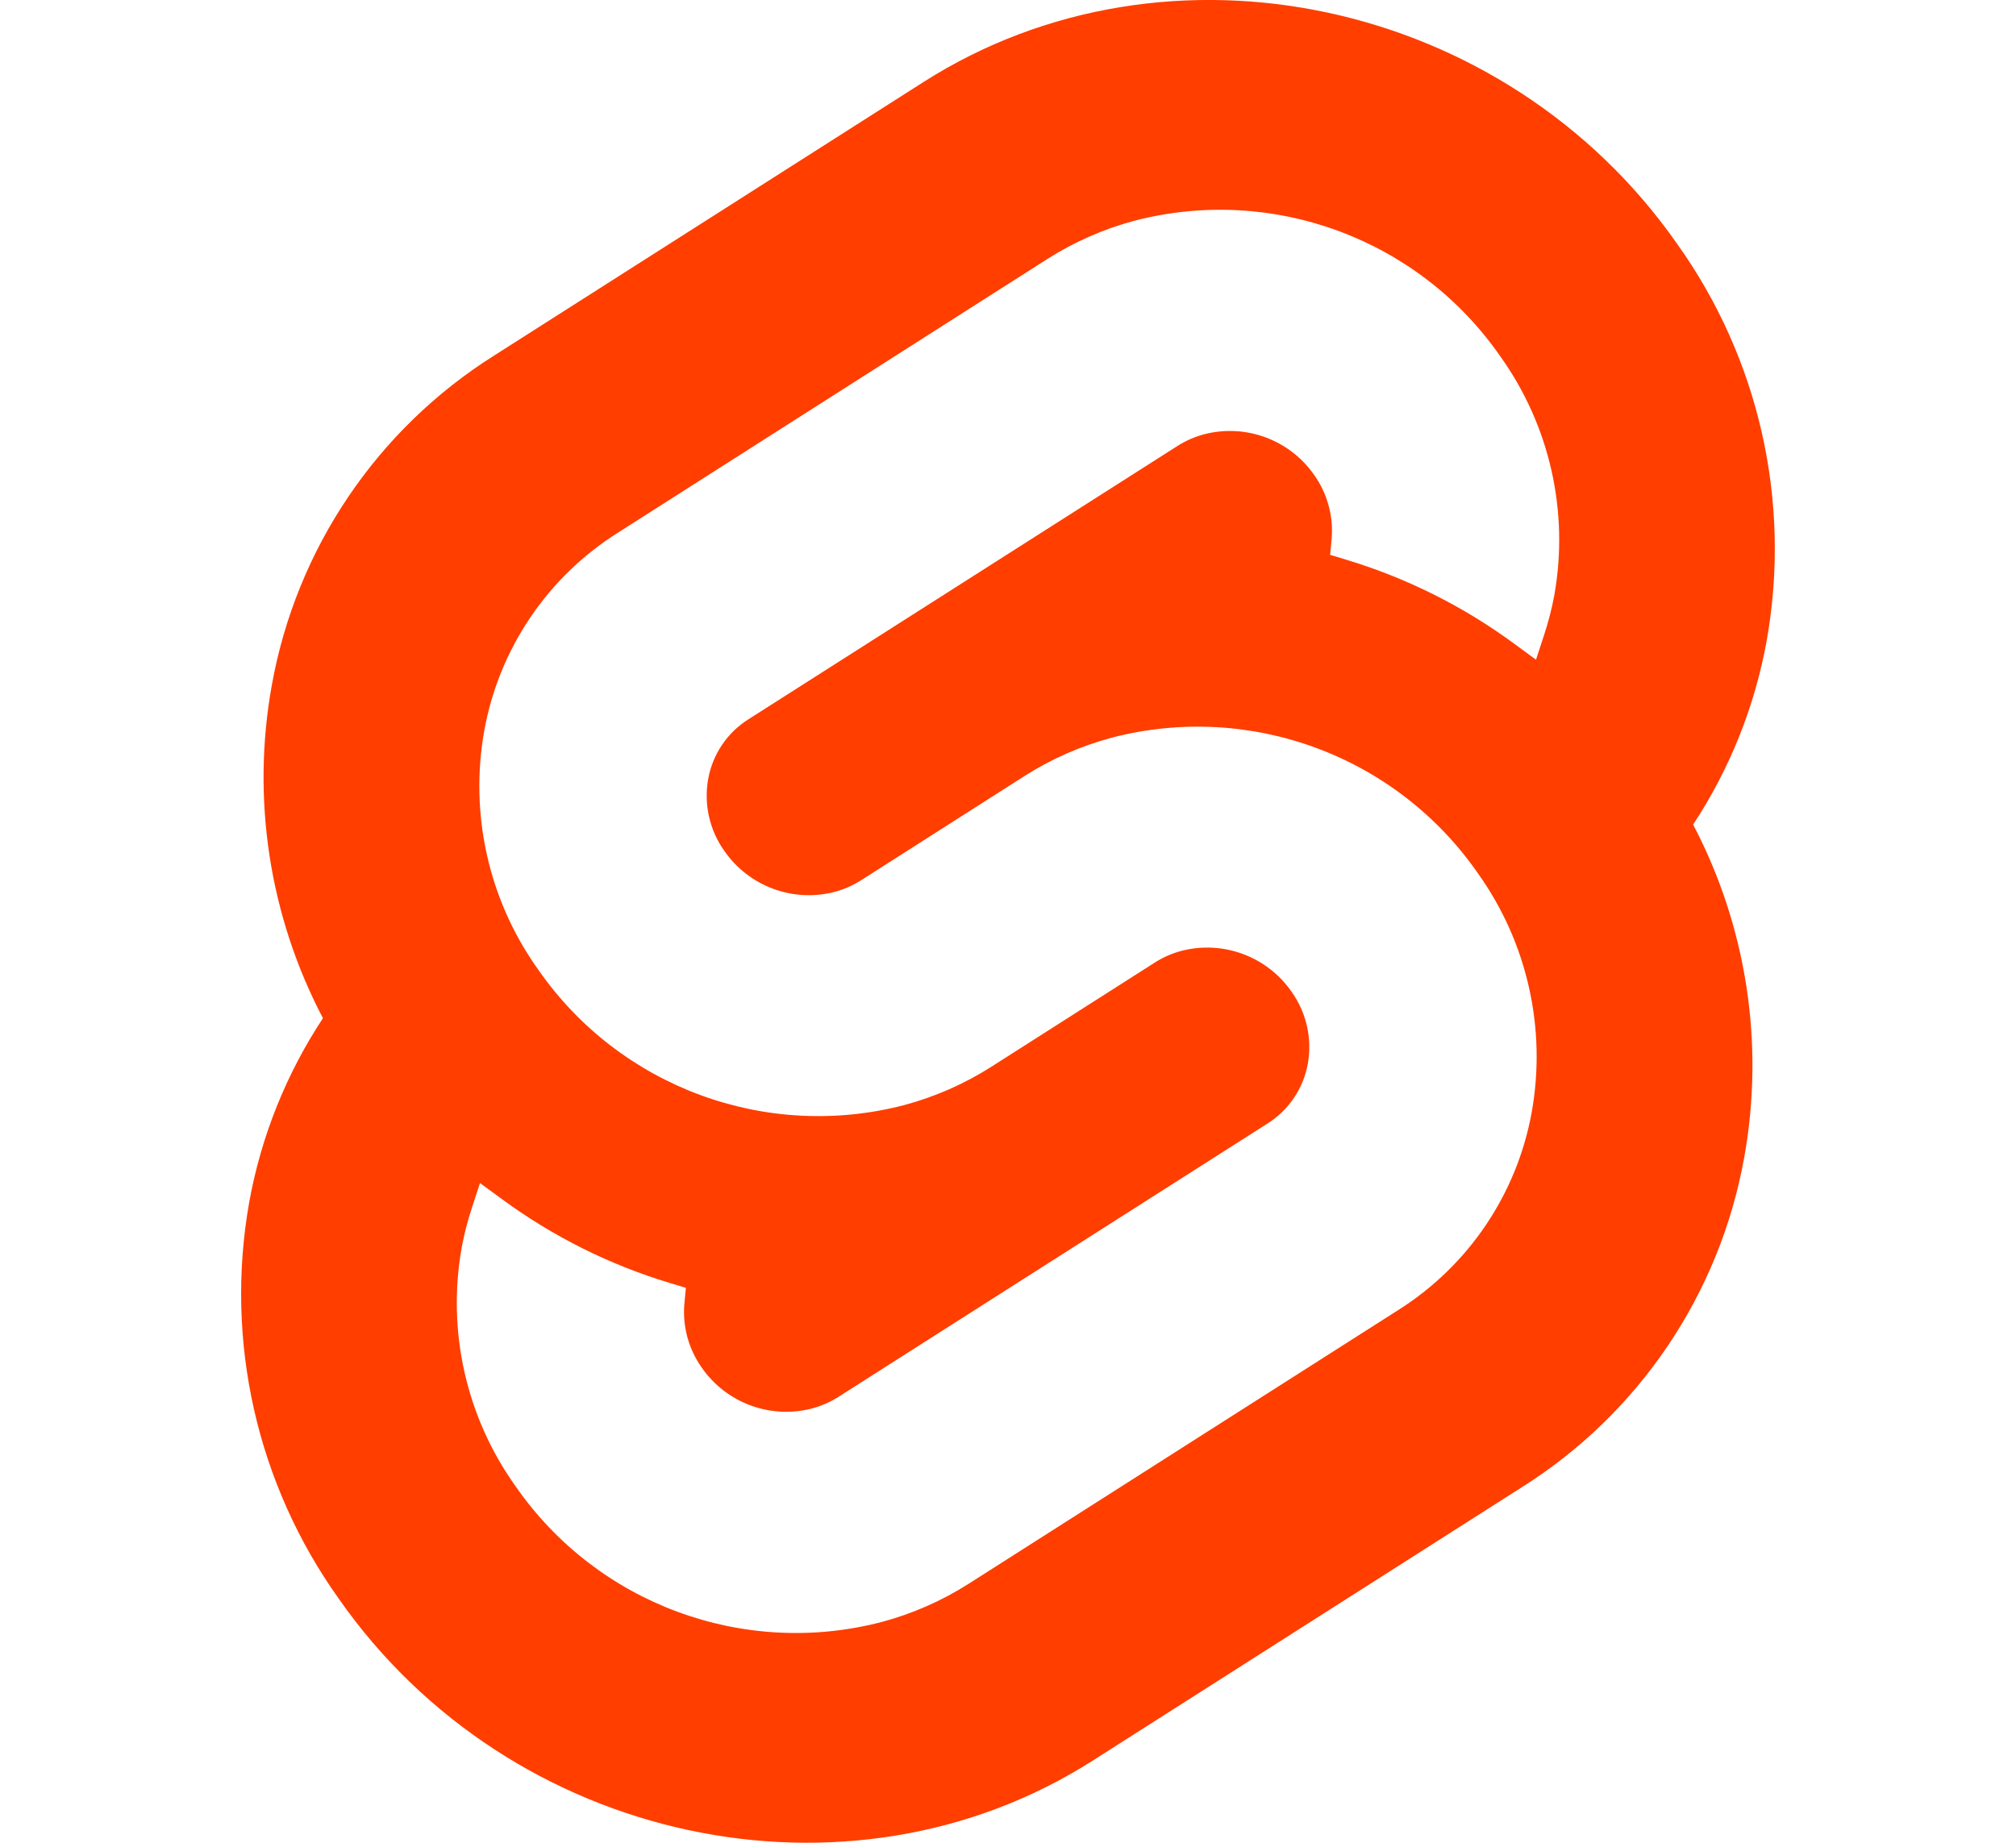
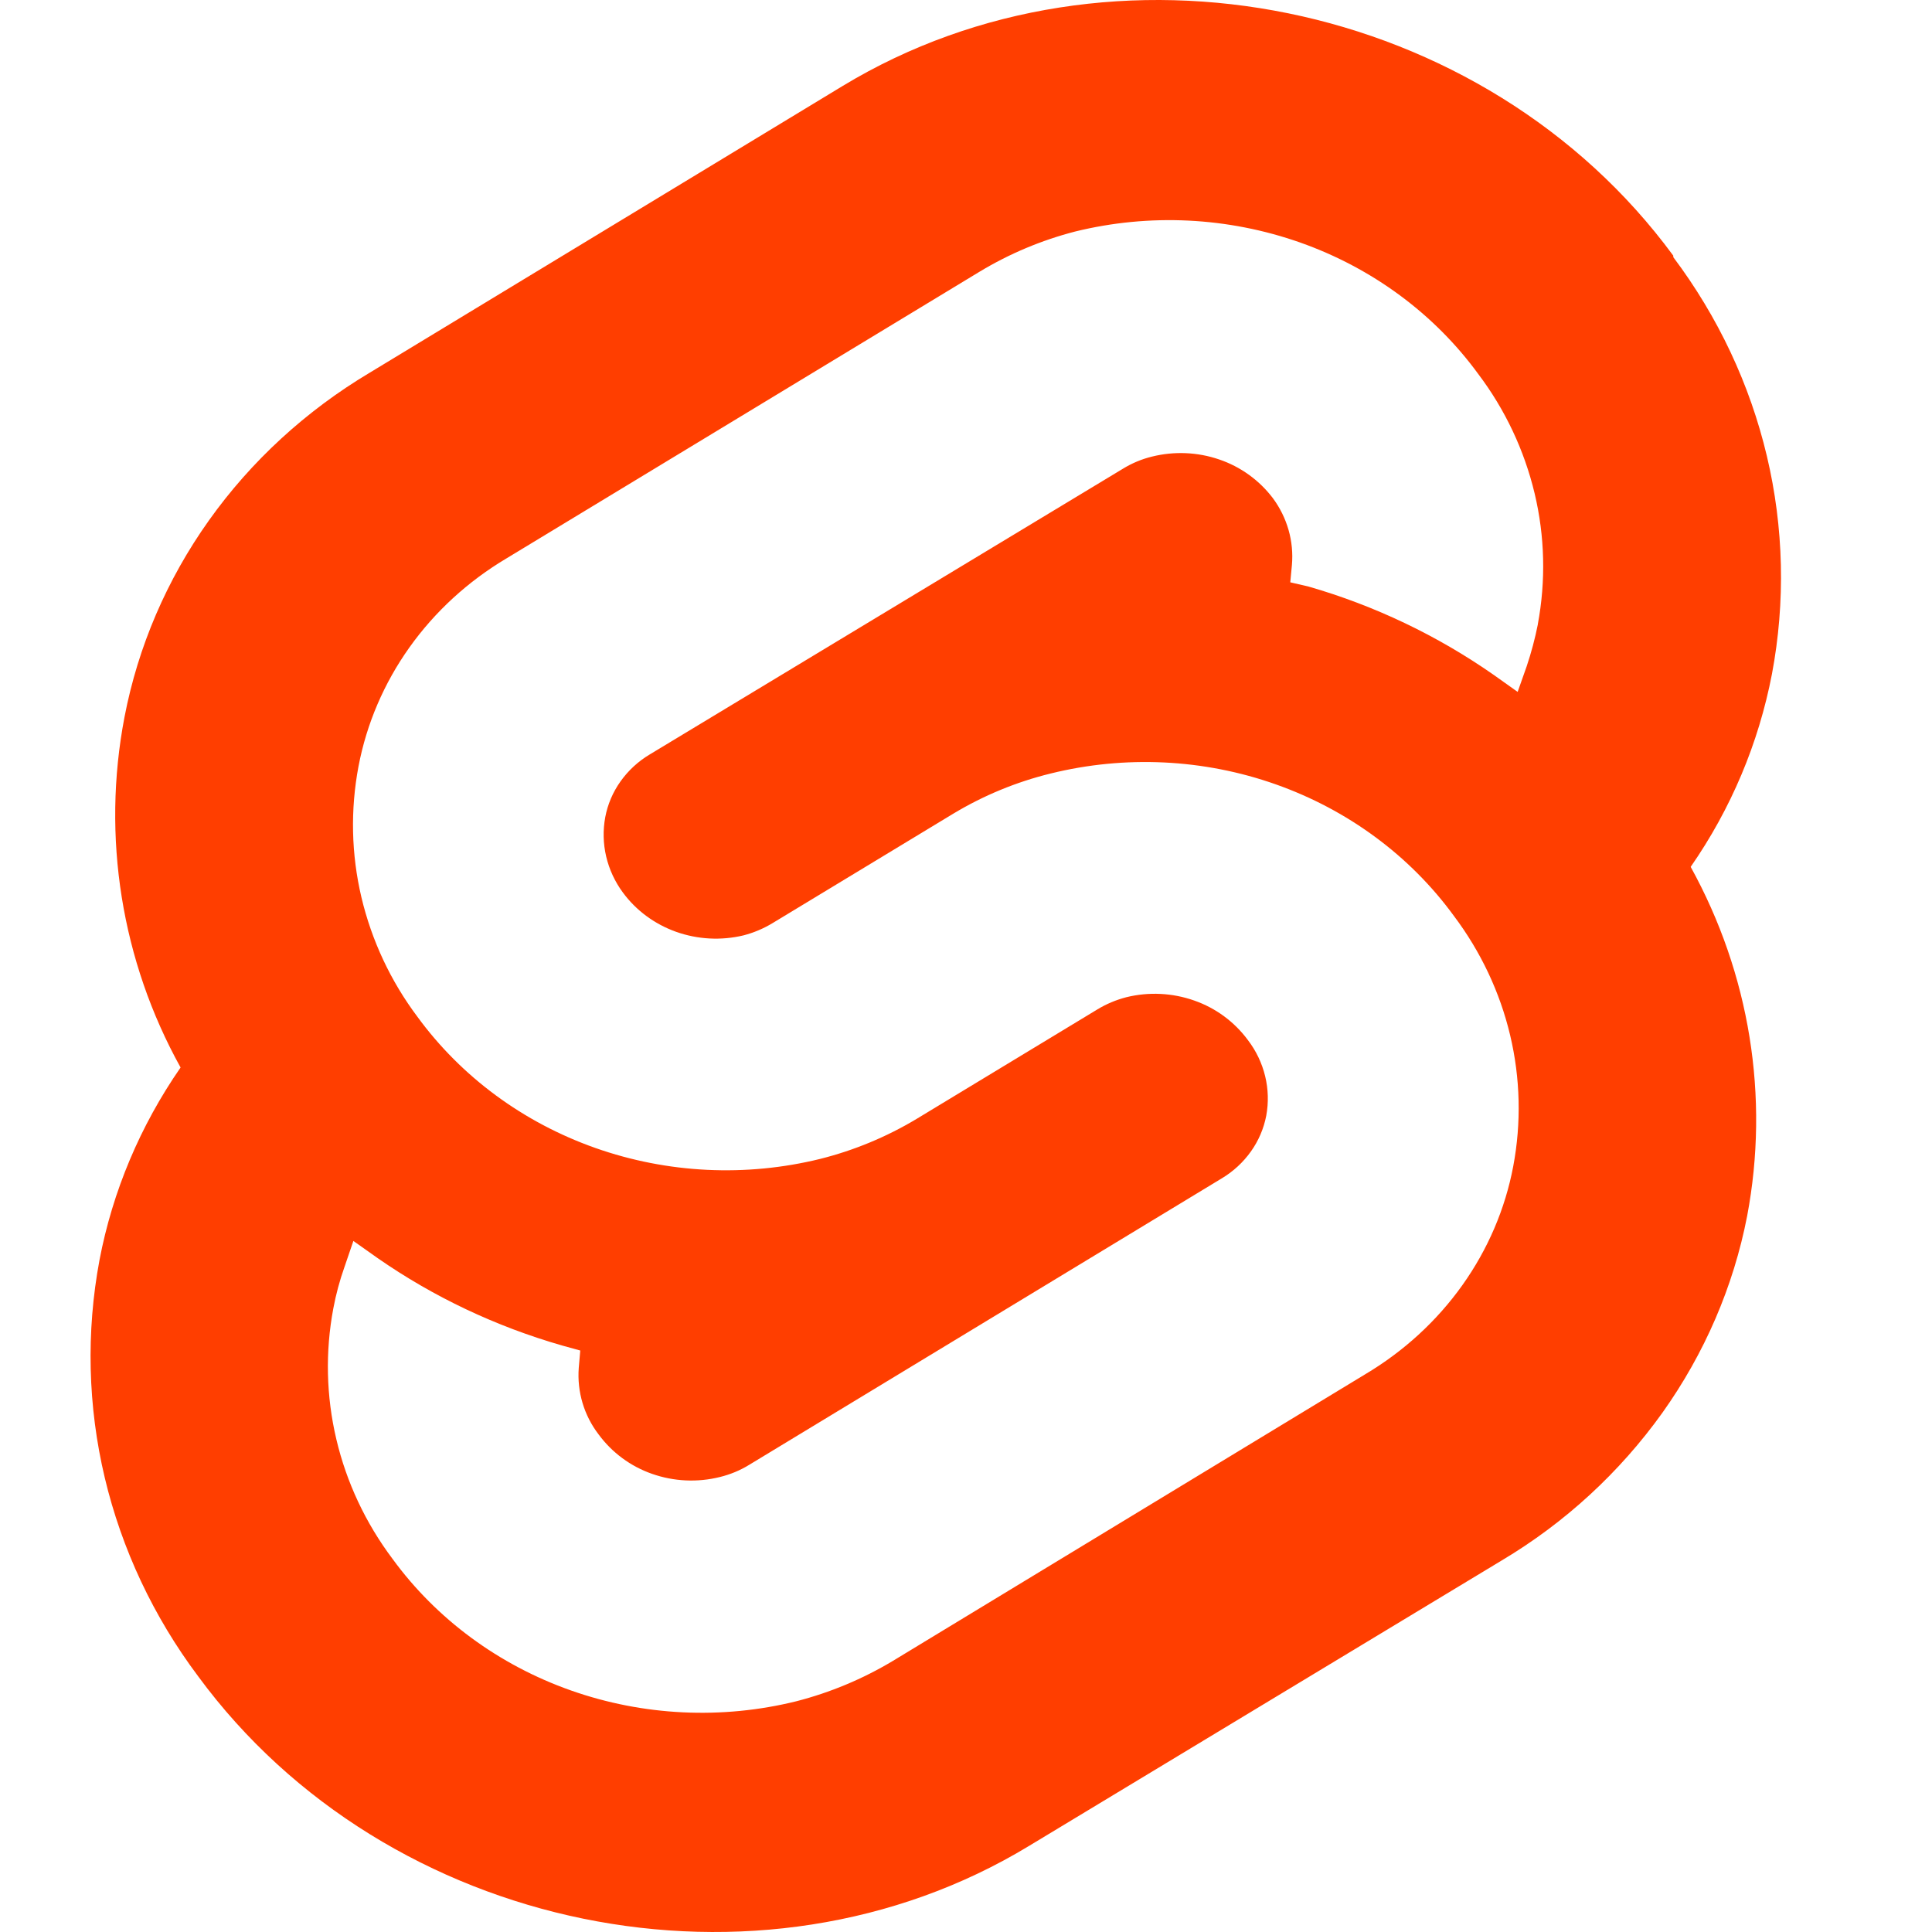
- <svg xmlns="http://www.w3.org/2000/svg" width="35" height="32" viewBox="0 0 24 24" fill="#FF3E00">
-   <path d="M10.354 21.125a4.44 4.44 0 0 1-4.765-1.767 4.109 4.109 0 0 1-.703-3.107 3.898 3.898 0 0 1 .134-.522l.105-.321.287.21a7.21 7.21 0 0 0 2.186 1.092l.208.063-.02.208a1.253 1.253 0 0 0 .226.83 1.337 1.337 0 0 0 1.435.533 1.231 1.231 0 0 0 .343-.15l5.59-3.562a1.164 1.164 0 0 0 .524-.778 1.242 1.242 0 0 0-.211-.937 1.338 1.338 0 0 0-1.435-.533 1.23 1.23 0 0 0-.343.15l-2.133 1.36a4.078 4.078 0 0 1-1.135.499 4.44 4.44 0 0 1-4.765-1.766 4.108 4.108 0 0 1-.702-3.108 3.855 3.855 0 0 1 1.742-2.582l5.589-3.563a4.072 4.072 0 0 1 1.135-.499 4.44 4.44 0 0 1 4.765 1.767 4.109 4.109 0 0 1 .703 3.107 3.943 3.943 0 0 1-.134.522l-.105.321-.286-.21a7.204 7.204 0 0 0-2.187-1.093l-.208-.063.02-.207a1.255 1.255 0 0 0-.226-.831 1.337 1.337 0 0 0-1.435-.532 1.231 1.231 0 0 0-.343.15L8.62 9.368a1.162 1.162 0 0 0-.524.778 1.24 1.24 0 0 0 .211.937 1.338 1.338 0 0 0 1.435.533 1.235 1.235 0 0 0 .344-.151l2.132-1.36a4.067 4.067 0 0 1 1.135-.498 4.44 4.44 0 0 1 4.765 1.766 4.108 4.108 0 0 1 .702 3.108 3.857 3.857 0 0 1-1.742 2.583l-5.589 3.562a4.072 4.072 0 0 1-1.135.499m10.358-17.95C18.484-.015 14.082-.96 10.9 1.068L5.31 4.63a6.412 6.412 0 0 0-2.896 4.295 6.753 6.753 0 0 0 .666 4.336 6.43 6.43 0 0 0-.96 2.396 6.833 6.833 0 0 0 1.168 5.167c2.229 3.19 6.63 4.135 9.812 2.108l5.59-3.562a6.41 6.41 0 0 0 2.896-4.295 6.756 6.756 0 0 0-.665-4.336 6.429 6.429 0 0 0 .958-2.396 6.831 6.831 0 0 0-1.167-5.168Z" />
+ <svg xmlns="http://www.w3.org/2000/svg" width="32" height="32" fill="none">
+   <path d="M27.715 4.258v-.023C24.589-.02 18.42-1.279 13.957 1.424L6.122 6.174c-1.056.63-1.962 1.463-2.661 2.445s-1.175 2.092-1.399 3.258a8.62 8.62 0 0 0 .929 5.804c-.669.966-1.126 2.05-1.343 3.189a8.69 8.69 0 0 0 .087 3.605c.281 1.184.807 2.303 1.548 3.291 3.125 4.252 9.298 5.514 13.758 2.81l7.834-4.731a8.83 8.83 0 0 0 2.66-2.446c.699-.982 1.177-2.091 1.403-3.257.373-1.973.044-4.008-.935-5.784a8.36 8.36 0 0 0 1.346-3.194 8.68 8.68 0 0 0-.084-3.61c-.281-1.186-.808-2.307-1.551-3.296zm-2.243 6.082a5.67 5.67 0 0 1-.185.695l-.15.425-.401-.285a10.38 10.38 0 0 0-3.063-1.46l-.302-.07.027-.285c.035-.394-.077-.787-.316-1.11a1.87 1.87 0 0 0-.889-.64c-.358-.123-.746-.139-1.114-.047a1.68 1.68 0 0 0-.479.2l-7.84 4.734a1.6 1.6 0 0 0-.482.445c-.127.178-.213.38-.253.592a1.59 1.59 0 0 0 .015.652 1.63 1.63 0 0 0 .277.597c.218.297.526.524.882.651a1.97 1.97 0 0 0 1.115.059 1.8 1.8 0 0 0 .48-.202l2.997-1.815a5.81 5.81 0 0 1 1.61-.664c1.233-.305 2.535-.243 3.729.179s2.224 1.182 2.95 2.178c.447.594.764 1.267.933 1.979a5.21 5.21 0 0 1 .051 2.169c-.133.705-.42 1.376-.843 1.97s-.971 1.096-1.61 1.476l-7.826 4.749c-.494.296-1.031.521-1.594.666-1.235.306-2.539.243-3.735-.179s-2.228-1.183-2.955-2.18c-.446-.594-.762-1.267-.93-1.98a5.22 5.22 0 0 1-.05-2.168 4.58 4.58 0 0 1 .185-.687l.147-.43.403.285c.925.643 1.958 1.132 3.055 1.447l.3.083-.025.288a1.61 1.61 0 0 0 .327 1.099 1.86 1.86 0 0 0 .888.656 1.96 1.96 0 0 0 1.123.052c.171-.042.334-.109.482-.2l7.831-4.747a1.6 1.6 0 0 0 .482-.445c.127-.178.213-.38.254-.592a1.57 1.57 0 0 0-.018-.655 1.61 1.61 0 0 0-.285-.597 1.87 1.87 0 0 0-.89-.656 1.97 1.97 0 0 0-1.124-.055c-.17.044-.332.112-.48.202l-2.997 1.815a5.89 5.89 0 0 1-1.594.661c-1.232.303-2.531.24-3.724-.181s-2.221-1.179-2.947-2.173a5.35 5.35 0 0 1-.928-1.98c-.168-.712-.184-1.449-.048-2.168.134-.705.421-1.376.843-1.969s.97-1.096 1.609-1.476l7.837-4.749a5.93 5.93 0 0 1 1.58-.664 6.53 6.53 0 0 1 3.728.182c1.194.422 2.223 1.182 2.949 2.177a5.34 5.34 0 0 1 .934 1.978c.17.712.187 1.449.053 2.168z" fill="#ff3e00" />
</svg>
